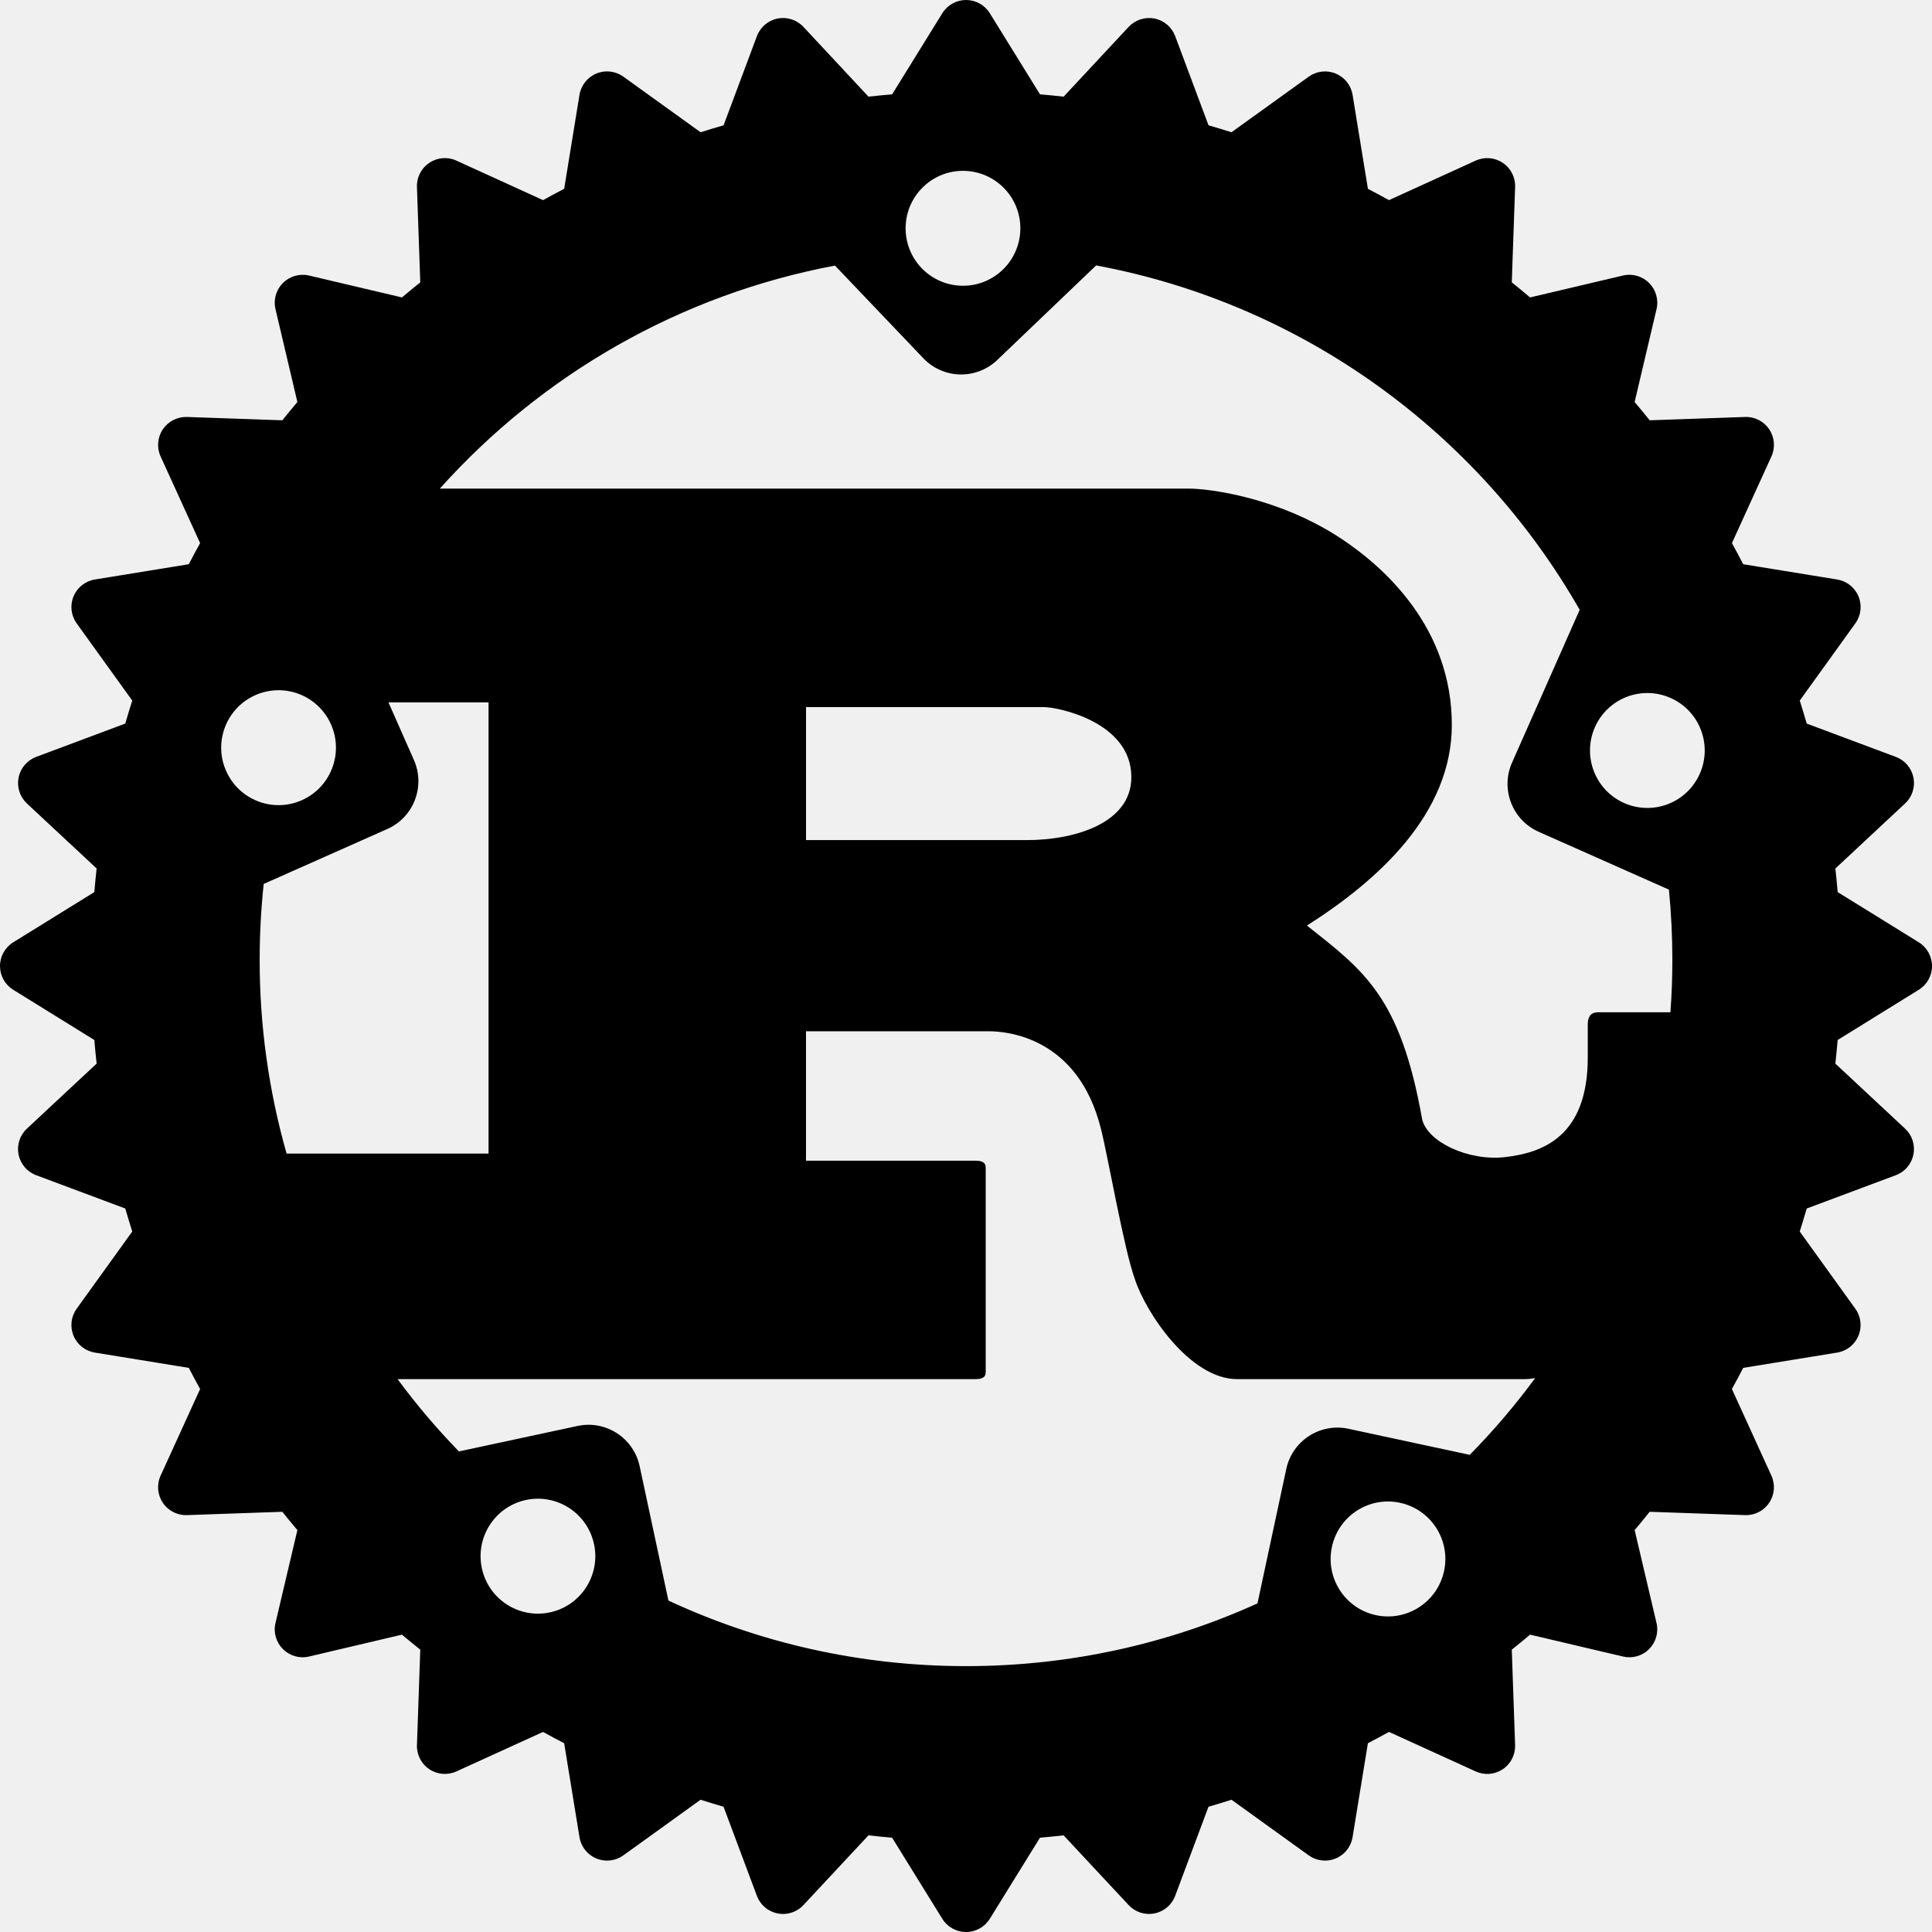
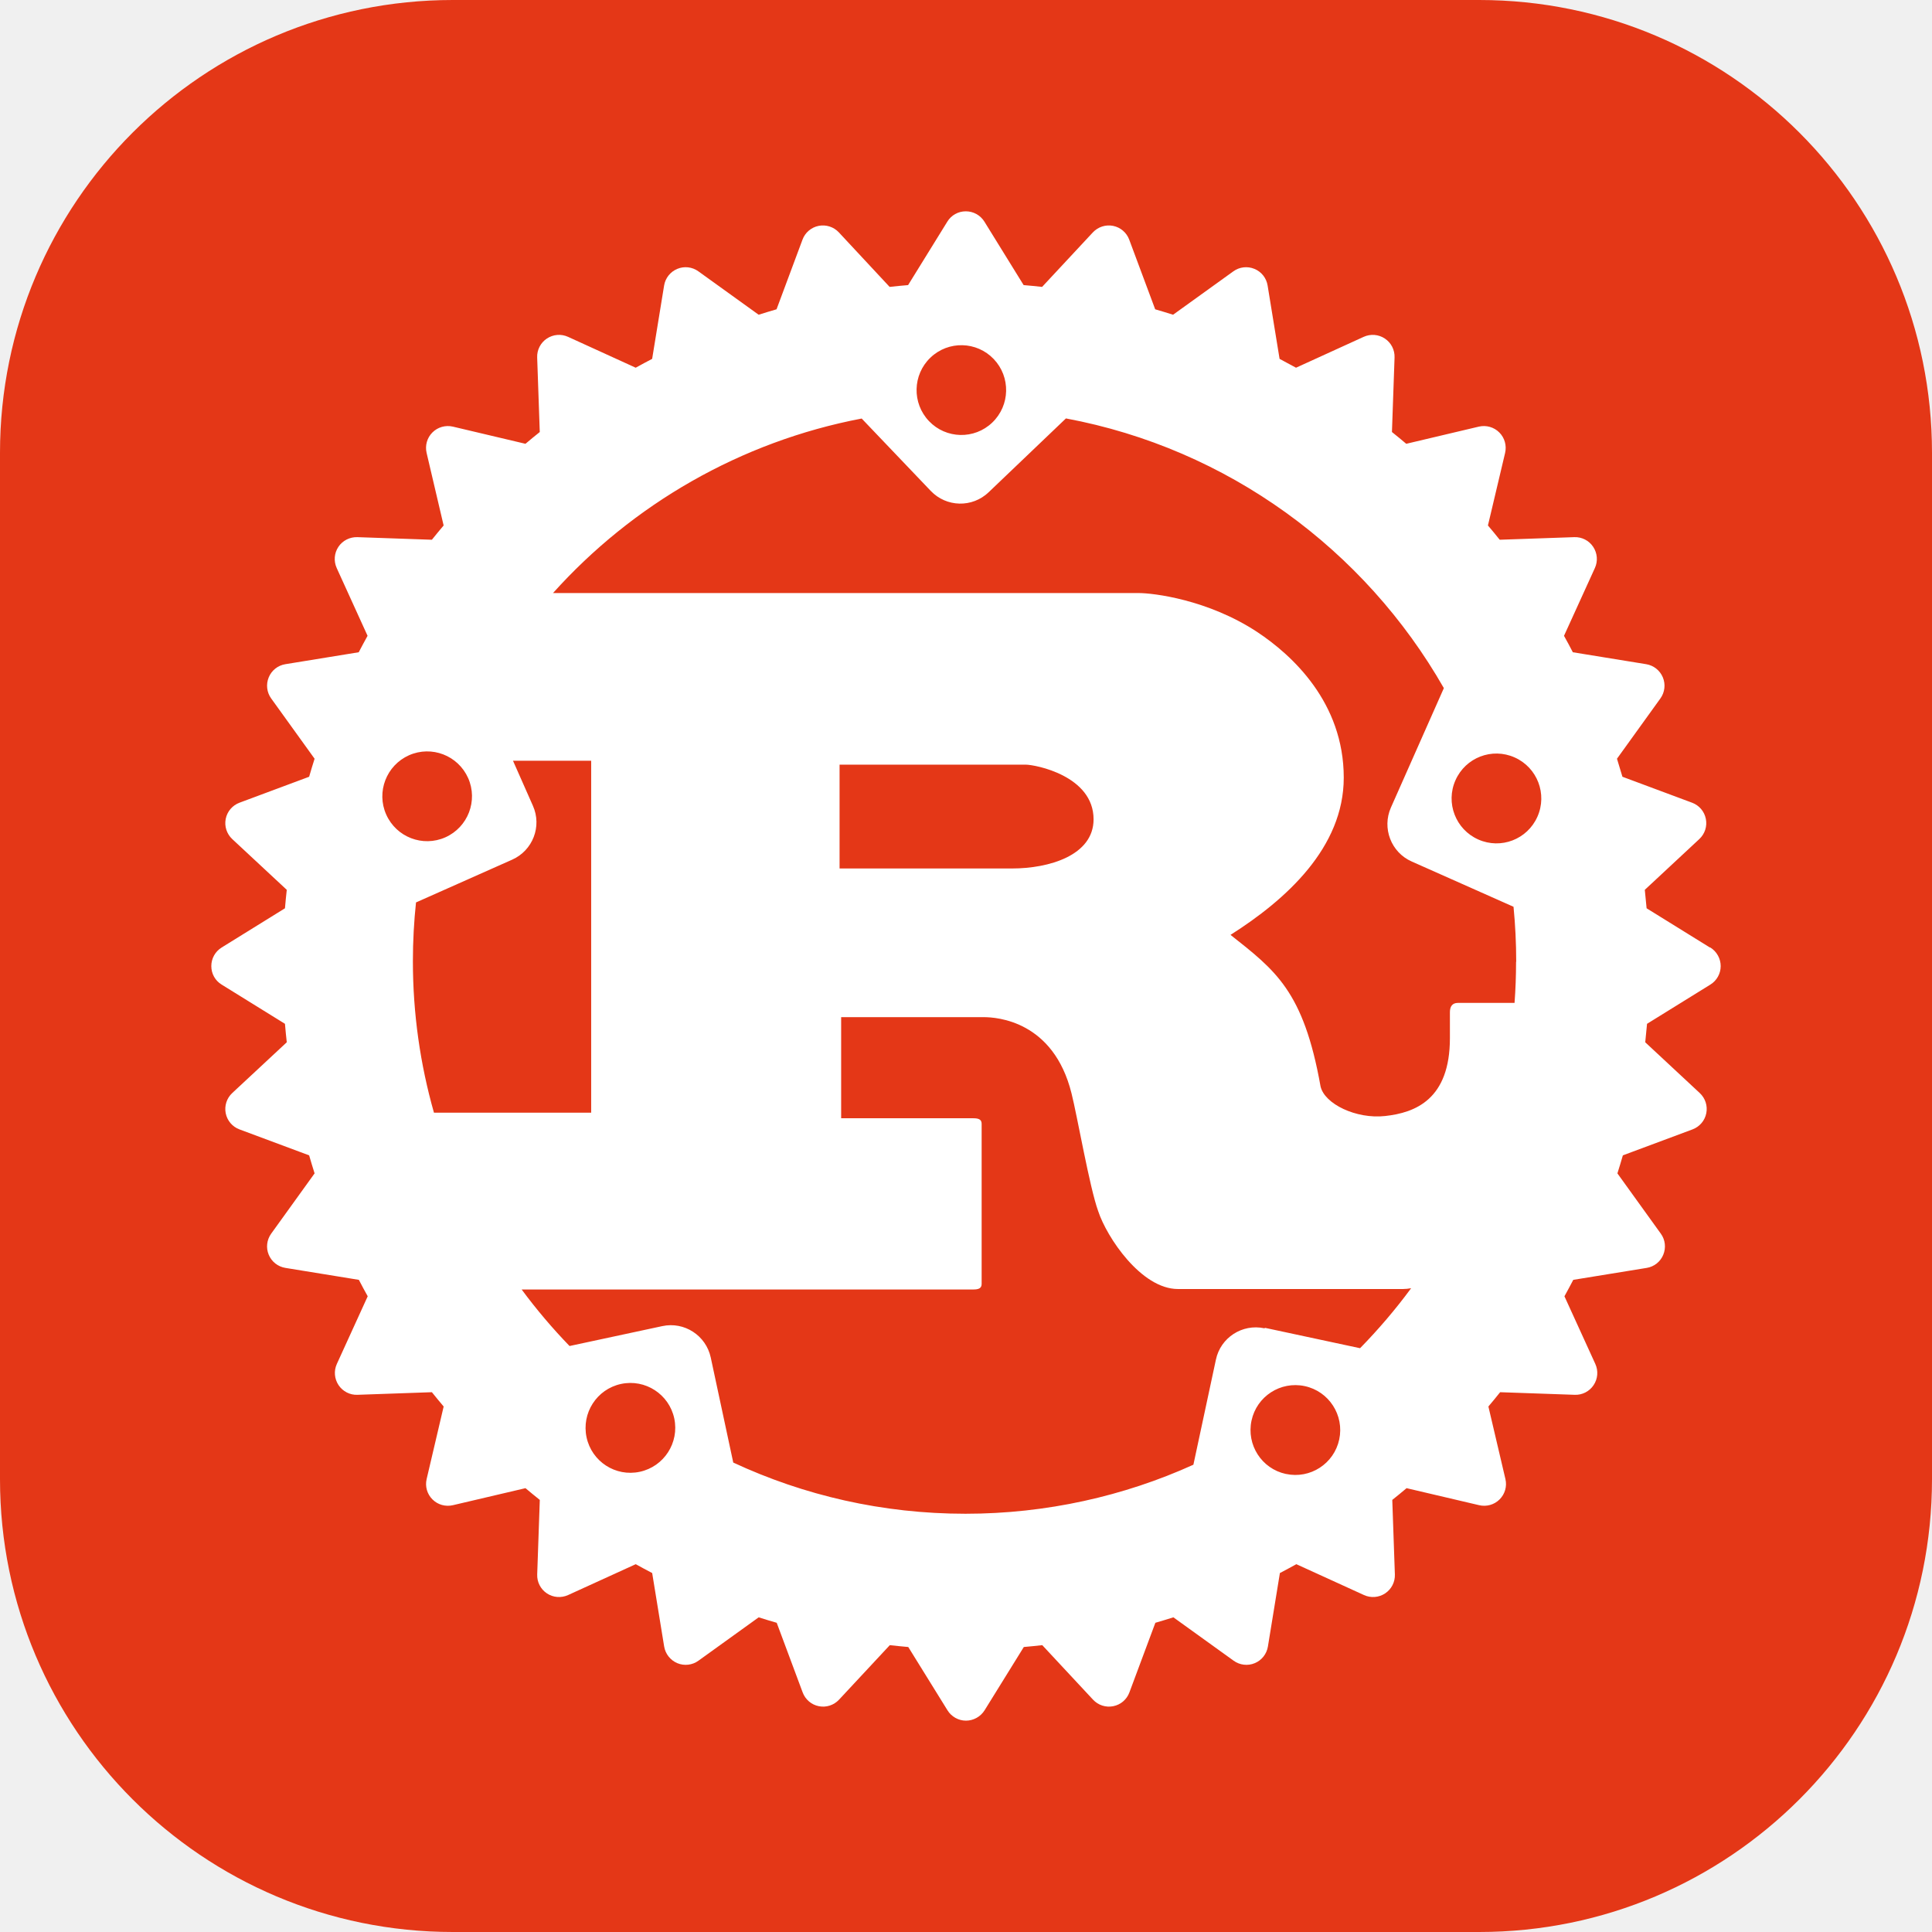
- <svg xmlns="http://www.w3.org/2000/svg" width="2500" height="2500" viewBox="0 0 256 256" preserveAspectRatio="xMidYMid">
-   <path d="M254.251 124.862l-10.747-6.653a145.81 145.81 0 0 0-.306-3.13l9.236-8.615a3.686 3.686 0 0 0 1.105-3.427 3.685 3.685 0 0 0-2.33-2.744l-11.807-4.415a137.355 137.355 0 0 0-.925-3.048l7.365-10.229a3.698 3.698 0 0 0-2.407-5.814l-12.45-2.025c-.484-.944-.988-1.874-1.496-2.796l5.231-11.483a3.683 3.683 0 0 0-.288-3.59 3.678 3.678 0 0 0-3.204-1.642l-12.636.44a99.848 99.848 0 0 0-1.996-2.421l2.904-12.308a3.694 3.694 0 0 0-.986-3.466 3.698 3.698 0 0 0-3.464-.986l-12.305 2.901a106.192 106.192 0 0 0-2.426-1.996l.442-12.635a3.684 3.684 0 0 0-1.64-3.205 3.693 3.693 0 0 0-3.59-.29l-11.48 5.234a133.235 133.235 0 0 0-2.796-1.5l-2.03-12.452a3.7 3.7 0 0 0-5.812-2.407l-10.236 7.365c-1.007-.32-2.02-.629-3.042-.922L155.72 4.794a3.69 3.69 0 0 0-2.745-2.336 3.707 3.707 0 0 0-3.424 1.106l-8.615 9.243a111.11 111.11 0 0 0-3.13-.306l-6.653-10.75a3.698 3.698 0 0 0-6.289 0l-6.653 10.75a110.4 110.4 0 0 0-3.133.306l-8.617-9.243a3.695 3.695 0 0 0-6.169 1.23l-4.414 11.809c-1.023.293-2.035.604-3.045.922L82.599 10.16a3.687 3.687 0 0 0-3.579-.415 3.705 3.705 0 0 0-2.235 2.822l-2.03 12.452c-.94.487-1.869.988-2.796 1.5l-11.481-5.235a3.686 3.686 0 0 0-3.588.291 3.684 3.684 0 0 0-1.642 3.205l.44 12.635a118.03 118.03 0 0 0-2.426 1.996l-12.305-2.9a3.71 3.71 0 0 0-3.466.985 3.694 3.694 0 0 0-.986 3.466l2.899 12.308c-.673.797-1.338 1.604-1.991 2.421l-12.636-.44a3.721 3.721 0 0 0-3.204 1.641 3.696 3.696 0 0 0-.291 3.59l5.234 11.484c-.509.922-1.012 1.852-1.5 2.796l-12.449 2.025a3.7 3.7 0 0 0-2.407 5.814l7.365 10.23c-.32 1.01-.631 2.024-.925 3.047l-11.808 4.415a3.702 3.702 0 0 0-1.225 6.171l9.237 8.614c-.115 1.04-.217 2.087-.305 3.131L1.75 124.862A3.695 3.695 0 0 0 0 128.007c0 1.284.663 2.473 1.751 3.143l10.748 6.653c.088 1.047.19 2.092.305 3.131l-9.238 8.617a3.697 3.697 0 0 0 1.226 6.169l11.808 4.415c.294 1.022.605 2.037.925 3.047l-7.365 10.231a3.696 3.696 0 0 0 2.41 5.812l12.447 2.025c.487.944.986 1.874 1.5 2.8l-5.235 11.48a3.691 3.691 0 0 0 .291 3.59 3.684 3.684 0 0 0 3.204 1.641l12.63-.442c.659.821 1.322 1.626 1.997 2.426l-2.899 12.31a3.682 3.682 0 0 0 .986 3.459 3.683 3.683 0 0 0 3.466.983l12.305-2.898c.8.68 1.61 1.34 2.427 1.99l-.44 12.639a3.694 3.694 0 0 0 5.229 3.492l11.481-5.231a105.49 105.49 0 0 0 2.796 1.499l2.03 12.445a3.692 3.692 0 0 0 2.235 2.825 3.706 3.706 0 0 0 3.579-.413l10.229-7.37c1.01.32 2.025.633 3.047.927l4.415 11.804a3.685 3.685 0 0 0 2.744 2.331 3.677 3.677 0 0 0 3.425-1.106l8.617-9.238c1.04.12 2.086.22 3.133.313l6.653 10.748a3.702 3.702 0 0 0 3.143 1.75 3.703 3.703 0 0 0 3.145-1.75l6.653-10.748c1.047-.093 2.092-.193 3.131-.313l8.615 9.238a3.68 3.68 0 0 0 3.424 1.106 3.69 3.69 0 0 0 2.744-2.331l4.415-11.804c1.022-.294 2.038-.607 3.048-.927l10.231 7.37a3.7 3.7 0 0 0 5.812-2.412l2.03-12.445c.939-.487 1.868-.993 2.795-1.5l11.481 5.232a3.692 3.692 0 0 0 5.23-3.492l-.44-12.638a98.76 98.76 0 0 0 2.423-1.991l12.306 2.898c1.25.294 2.56-.07 3.463-.983a3.682 3.682 0 0 0 .986-3.459l-2.898-12.31c.675-.8 1.34-1.605 1.99-2.426l12.636.442a3.681 3.681 0 0 0 3.204-1.64 3.685 3.685 0 0 0 .289-3.592l-5.232-11.478c.511-.927 1.013-1.857 1.497-2.8l12.45-2.026a3.682 3.682 0 0 0 2.822-2.236 3.696 3.696 0 0 0-.415-3.576l-7.365-10.23c.318-1.011.629-2.026.925-3.048l11.806-4.415a3.684 3.684 0 0 0 2.331-2.745 3.677 3.677 0 0 0-1.106-3.424l-9.235-8.617c.112-1.04.215-2.086.305-3.13l10.748-6.654a3.69 3.69 0 0 0 1.751-3.143c0-1.281-.66-2.472-1.749-3.145zm-71.932 89.156c-4.104-.885-6.714-4.93-5.833-9.047.878-4.112 4.92-6.729 9.023-5.844 4.104.879 6.718 4.931 5.838 9.04-.88 4.11-4.926 6.73-9.028 5.851zm-3.652-24.699a6.929 6.929 0 0 0-8.23 5.332l-3.816 17.807c-11.775 5.344-24.85 8.313-38.621 8.313-14.086 0-27.446-3.116-39.43-8.688l-3.814-17.806c-.802-3.747-4.486-6.134-8.228-5.33l-15.72 3.376a93.272 93.272 0 0 1-8.128-9.58h76.49c.865 0 1.442-.157 1.442-.945v-27.057c0-.787-.577-.944-1.443-.944H106.8v-17.15h24.195c2.208 0 11.809.63 14.878 12.902.962 3.774 3.072 16.05 4.516 19.98 1.438 4.408 7.293 13.213 13.533 13.213h38.115c.433 0 .895-.049 1.382-.137a93.92 93.92 0 0 1-8.669 10.17l-16.082-3.456zm-105.79 24.327c-4.105.886-8.146-1.731-9.029-5.843-.878-4.119 1.732-8.162 5.836-9.047 4.105-.878 8.148 1.739 9.028 5.85.878 4.11-1.734 8.16-5.836 9.04zM43.86 95.986c1.703 3.842-.03 8.345-3.867 10.045-3.837 1.705-8.328-.03-10.03-3.875-1.703-3.845.029-8.34 3.867-10.045a7.598 7.598 0 0 1 10.03 3.874zm-8.918 21.14l16.376-7.277a6.942 6.942 0 0 0 3.524-9.158l-3.372-7.626h13.264v59.788H37.973a93.7 93.7 0 0 1-3.566-25.672c0-3.398.183-6.756.535-10.056zm71.862-5.807V93.696h31.586c1.632 0 11.52 1.886 11.52 9.28 0 6.139-7.584 8.34-13.821 8.34h-29.285v.003zm114.792 15.862c0 2.338-.086 4.652-.257 6.948h-9.603c-.961 0-1.348.632-1.348 1.573v4.41c0 10.38-5.853 12.638-10.982 13.213-4.884.55-10.3-2.045-10.967-5.034-2.882-16.206-7.683-19.667-15.265-25.648 9.41-5.975 19.2-14.79 19.2-26.59 0-12.74-8.734-20.765-14.688-24.7-8.352-5.506-17.6-6.61-20.095-6.61H58.279c13.467-15.03 31.719-25.677 52.362-29.551l11.706 12.28a6.923 6.923 0 0 0 9.799.226l13.098-12.528c27.445 5.11 50.682 22.194 64.073 45.633l-8.967 20.253c-1.548 3.505.032 7.604 3.527 9.157l17.264 7.668c.298 3.065.455 6.161.455 9.3zM122.352 24.745c3.033-2.905 7.844-2.79 10.748.247 2.898 3.046 2.788 7.862-.252 10.765-3.033 2.906-7.844 2.793-10.748-.25a7.621 7.621 0 0 1 .252-10.762zm88.983 71.61a7.594 7.594 0 0 1 10.028-3.872c3.838 1.702 5.57 6.203 3.867 10.045a7.595 7.595 0 0 1-10.03 3.875c-3.833-1.703-5.565-6.2-3.865-10.048z" />
+ <svg xmlns="http://www.w3.org/2000/svg" width="256" height="256" fill="none" viewBox="0 0 256 256">
+   <rect width="256" height="256" fill="#E43717" rx="60" />
+   <path fill="#fff" d="M226.574 125.551L218.184 120.353C218.113 119.535 218.033 118.719 217.945 117.907L225.169 111.18C225.903 110.496 226.232 109.483 226.033 108.504C225.84 107.52 225.15 106.71 224.212 106.364L214.98 102.924C214.749 102.125 214.506 101.332 214.258 100.535L220.011 92.547C220.598 91.734 220.718 90.678 220.336 89.757C219.953 88.834 219.118 88.172 218.138 88.01L208.409 86.427C208.031 85.69 207.637 84.964 207.239 84.249L211.33 75.267C211.748 74.353 211.662 73.298 211.104 72.457C210.548 71.624 209.606 71.137 208.6 71.175L198.719 71.519C198.209 70.881 197.689 70.248 197.159 69.627L199.434 60.014C199.663 59.038 199.375 58.008 198.664 57.301C197.958 56.594 196.934 56.301 195.949 56.531L186.336 58.805C185.713 58.277 185.08 57.755 184.44 57.245L184.786 47.365C184.824 46.365 184.336 45.416 183.503 44.861C182.668 44.303 181.611 44.219 180.693 44.634L171.729 48.724C171.005 48.326 170.279 47.933 169.551 47.552L167.964 37.825C167.804 36.839 167.142 36.002 166.217 35.627C165.294 35.243 164.23 35.367 163.427 35.952L155.438 41.704C154.65 41.454 153.859 41.213 153.068 40.984L149.627 31.753C149.277 30.813 148.467 30.123 147.487 29.928C146.504 29.735 145.499 30.062 144.811 30.792L138.083 38.016C137.271 37.926 136.453 37.844 135.637 37.777L130.438 29.368C129.912 28.518 128.981 28 127.972 28C126.963 28 126.042 28.518 125.526 29.368L120.327 37.777C119.509 37.844 118.691 37.926 117.881 38.016L111.153 30.792C110.471 30.062 109.458 29.735 108.477 29.928C107.493 30.125 106.682 30.813 106.336 31.753L102.896 40.984C102.097 41.213 101.306 41.456 100.526 41.704L92.537 35.952C91.725 35.365 90.666 35.241 89.746 35.627C88.823 36.009 88.16 36.846 87.999 37.825L86.413 47.552C85.679 47.933 84.953 48.324 84.234 48.724L75.27 44.634C74.359 44.217 73.302 44.303 72.461 44.861C71.627 45.416 71.14 46.365 71.178 47.365L71.522 57.245C70.884 57.755 70.251 58.277 69.626 58.805L60.012 56.531C59.036 56.303 58.005 56.594 57.298 57.301C56.587 58.01 56.299 59.032 56.528 60.014L58.783 69.627C58.258 70.25 57.738 70.881 57.227 71.519L47.346 71.175C46.35 71.147 45.397 71.624 44.842 72.457C44.284 73.287 44.2 74.349 44.615 75.267L48.705 84.249C48.307 84.969 47.914 85.695 47.533 86.427L37.805 88.01C36.817 88.17 35.983 88.832 35.607 89.757C35.225 90.683 35.349 91.744 35.932 92.547L41.685 100.535C41.434 101.324 41.192 102.117 40.962 102.924L31.731 106.364C30.794 106.714 30.104 107.524 29.909 108.504C29.714 109.487 30.041 110.492 30.773 111.18L37.998 117.907C37.908 118.719 37.828 119.537 37.759 120.353L29.369 125.551C28.518 126.077 28 127.005 28 128.016C28 129.027 28.518 129.947 29.369 130.463L37.759 135.661C37.828 136.479 37.908 137.295 37.998 138.107L30.773 144.834C30.041 145.516 29.714 146.529 29.909 147.509C30.104 148.494 30.794 149.302 31.731 149.65L40.962 153.09C41.192 153.889 41.434 154.682 41.685 155.479L35.932 163.467C35.347 164.281 35.223 165.338 35.607 166.257C35.991 167.184 36.826 167.845 37.824 168.004L47.553 169.586C47.933 170.324 48.323 171.05 48.724 171.765L44.634 180.728C44.217 181.639 44.303 182.696 44.861 183.537C45.42 184.372 46.37 184.86 47.365 184.819L57.227 184.474C57.742 185.116 58.26 185.744 58.787 186.369L56.532 195.982C56.303 196.957 56.591 197.97 57.302 198.677C58.007 199.39 59.034 199.674 60.016 199.445L69.63 197.19C70.255 197.721 70.888 198.237 71.526 198.746L71.182 208.626C71.144 209.625 71.631 210.575 72.464 211.129C73.294 211.685 74.357 211.77 75.274 211.353L84.238 207.263C84.96 207.665 85.687 208.054 86.417 208.435L88.003 218.162C88.164 219.152 88.825 219.989 89.75 220.379C90.673 220.763 91.738 220.639 92.541 220.056L100.53 214.304C101.319 214.554 102.112 214.799 102.919 215.028L106.359 224.258C106.709 225.195 107.519 225.889 108.5 226.08C109.482 226.278 110.488 225.95 111.176 225.216L117.904 217.992C118.716 218.086 119.534 218.164 120.35 218.237L125.549 226.626C126.072 227.473 127.003 227.995 127.995 227.995C128.987 227.995 129.926 227.475 130.461 226.626L135.66 218.237C136.478 218.164 137.294 218.086 138.106 217.992L144.834 225.216C145.516 225.95 146.529 226.278 147.51 226.08C148.494 225.887 149.304 225.195 149.65 224.258L153.091 215.028C153.889 214.799 154.683 214.554 155.48 214.304L163.469 220.056C164.281 220.639 165.34 220.763 166.259 220.379C167.184 219.999 167.846 219.16 168.006 218.162L169.593 208.435C170.327 208.054 171.053 207.659 171.772 207.263L180.736 211.353C181.647 211.77 182.704 211.685 183.545 211.129C184.378 210.571 184.864 209.625 184.828 208.626L184.484 198.746C185.122 198.235 185.755 197.721 186.378 197.19L195.991 199.445C196.968 199.674 197.998 199.39 198.706 198.677C199.417 197.968 199.705 196.949 199.476 195.982L197.22 186.369C197.748 185.744 198.268 185.116 198.776 184.474L208.658 184.819C209.653 184.86 210.607 184.372 211.161 183.537C211.72 182.704 211.806 181.643 211.387 180.728L207.297 171.765C207.696 171.041 208.088 170.314 208.467 169.586L218.195 168.004C219.185 167.845 220.018 167.184 220.393 166.257C220.775 165.334 220.655 164.27 220.068 163.467L214.315 155.479C214.564 154.689 214.806 153.896 215.038 153.09L224.269 149.65C225.208 149.298 225.899 148.49 226.091 147.509C226.289 146.527 225.961 145.522 225.227 144.834L218.002 138.107C218.09 137.295 218.17 136.477 218.241 135.661L226.632 130.463C227.482 129.939 228 129.008 228 128.016C228 127.025 227.484 126.086 226.633 125.551H226.574ZM170.382 195.306C167.171 194.614 165.145 191.445 165.833 188.235C166.519 185.024 169.675 182.979 172.886 183.667C176.097 184.353 178.142 187.527 177.454 190.738C176.766 193.949 173.612 195.994 170.401 195.306H170.382ZM167.534 176.004C164.61 175.377 161.724 177.238 161.112 180.17L158.131 194.082C148.937 198.249 138.635 200.58 127.932 200.58C116.923 200.58 106.526 198.153 97.16 193.796L94.179 179.883C93.552 176.959 90.681 175.086 87.757 175.717L75.467 178.354C73.193 176.004 71.071 173.5 69.121 170.863H128.945C129.622 170.863 130.073 170.741 130.073 170.125V148.912C130.073 148.297 129.622 148.175 128.945 148.175H111.457V134.778H130.359C132.085 134.778 139.591 135.271 141.98 144.868C142.731 147.811 144.388 157.405 145.516 160.482C146.64 163.922 151.212 170.802 156.086 170.802H185.902C186.24 170.802 186.601 170.763 186.982 170.695C184.917 173.504 182.643 176.16 180.216 178.645L167.639 175.95L167.534 176.004ZM84.775 195.019C81.564 195.711 78.41 193.666 77.722 190.451C77.036 187.241 79.076 184.068 82.29 183.38C85.501 182.694 88.655 184.739 89.343 187.948C90.029 191.159 87.988 194.331 84.775 195.019ZM62.031 103.096C63.361 106.096 62.008 109.613 59.011 110.95C56.01 112.282 52.512 110.928 51.175 107.931C49.837 104.934 51.197 101.414 54.194 100.076C57.195 98.746 60.693 100.099 62.031 103.096ZM55.054 119.608L67.86 113.913C70.593 112.699 71.836 109.498 70.612 106.765L67.975 100.803H78.334V147.433H57.501C55.687 141.05 54.71 134.323 54.71 127.367C54.71 124.71 54.854 122.092 55.129 119.512L55.054 119.608ZM111.247 115.078V101.319H135.902C137.177 101.319 144.904 102.792 144.904 108.562C144.904 113.358 138.979 115.078 134.106 115.078H111.17H111.247ZM200.886 127.462C200.886 129.289 200.819 131.093 200.686 132.89H193.174C192.423 132.89 192.121 133.383 192.121 134.118V137.558C192.121 145.661 187.553 147.439 183.539 147.878C179.717 148.308 175.493 146.281 174.977 143.941C172.721 131.271 168.975 128.576 163.05 123.875C170.409 119.212 178.054 112.313 178.054 103.044C178.054 93.088 171.231 86.819 166.586 83.742C160.05 79.442 152.825 78.582 150.875 78.582H73.277C83.808 66.849 98.124 58.516 114.178 55.458L123.334 65.052C125.398 67.212 128.819 67.307 130.998 65.228L141.242 55.443C162.649 59.437 180.806 72.777 191.318 91.18L184.304 107.004C183.094 109.737 184.329 112.948 187.056 114.152L200.55 120.152C200.783 122.541 200.905 124.968 200.905 127.414L200.886 127.462ZM123.288 47.388C125.658 45.114 129.423 45.209 131.678 47.581C133.934 49.951 133.857 53.715 131.481 55.99C129.111 58.264 125.346 58.168 123.091 55.795C120.836 53.425 120.912 49.66 123.288 47.386V47.388ZM192.859 103.383C194.187 100.382 197.694 99.025 200.695 100.363C203.696 101.693 205.053 105.217 203.715 108.218C202.387 111.218 198.879 112.575 195.879 111.237C192.878 109.907 191.521 106.383 192.859 103.383Z" />
</svg>
